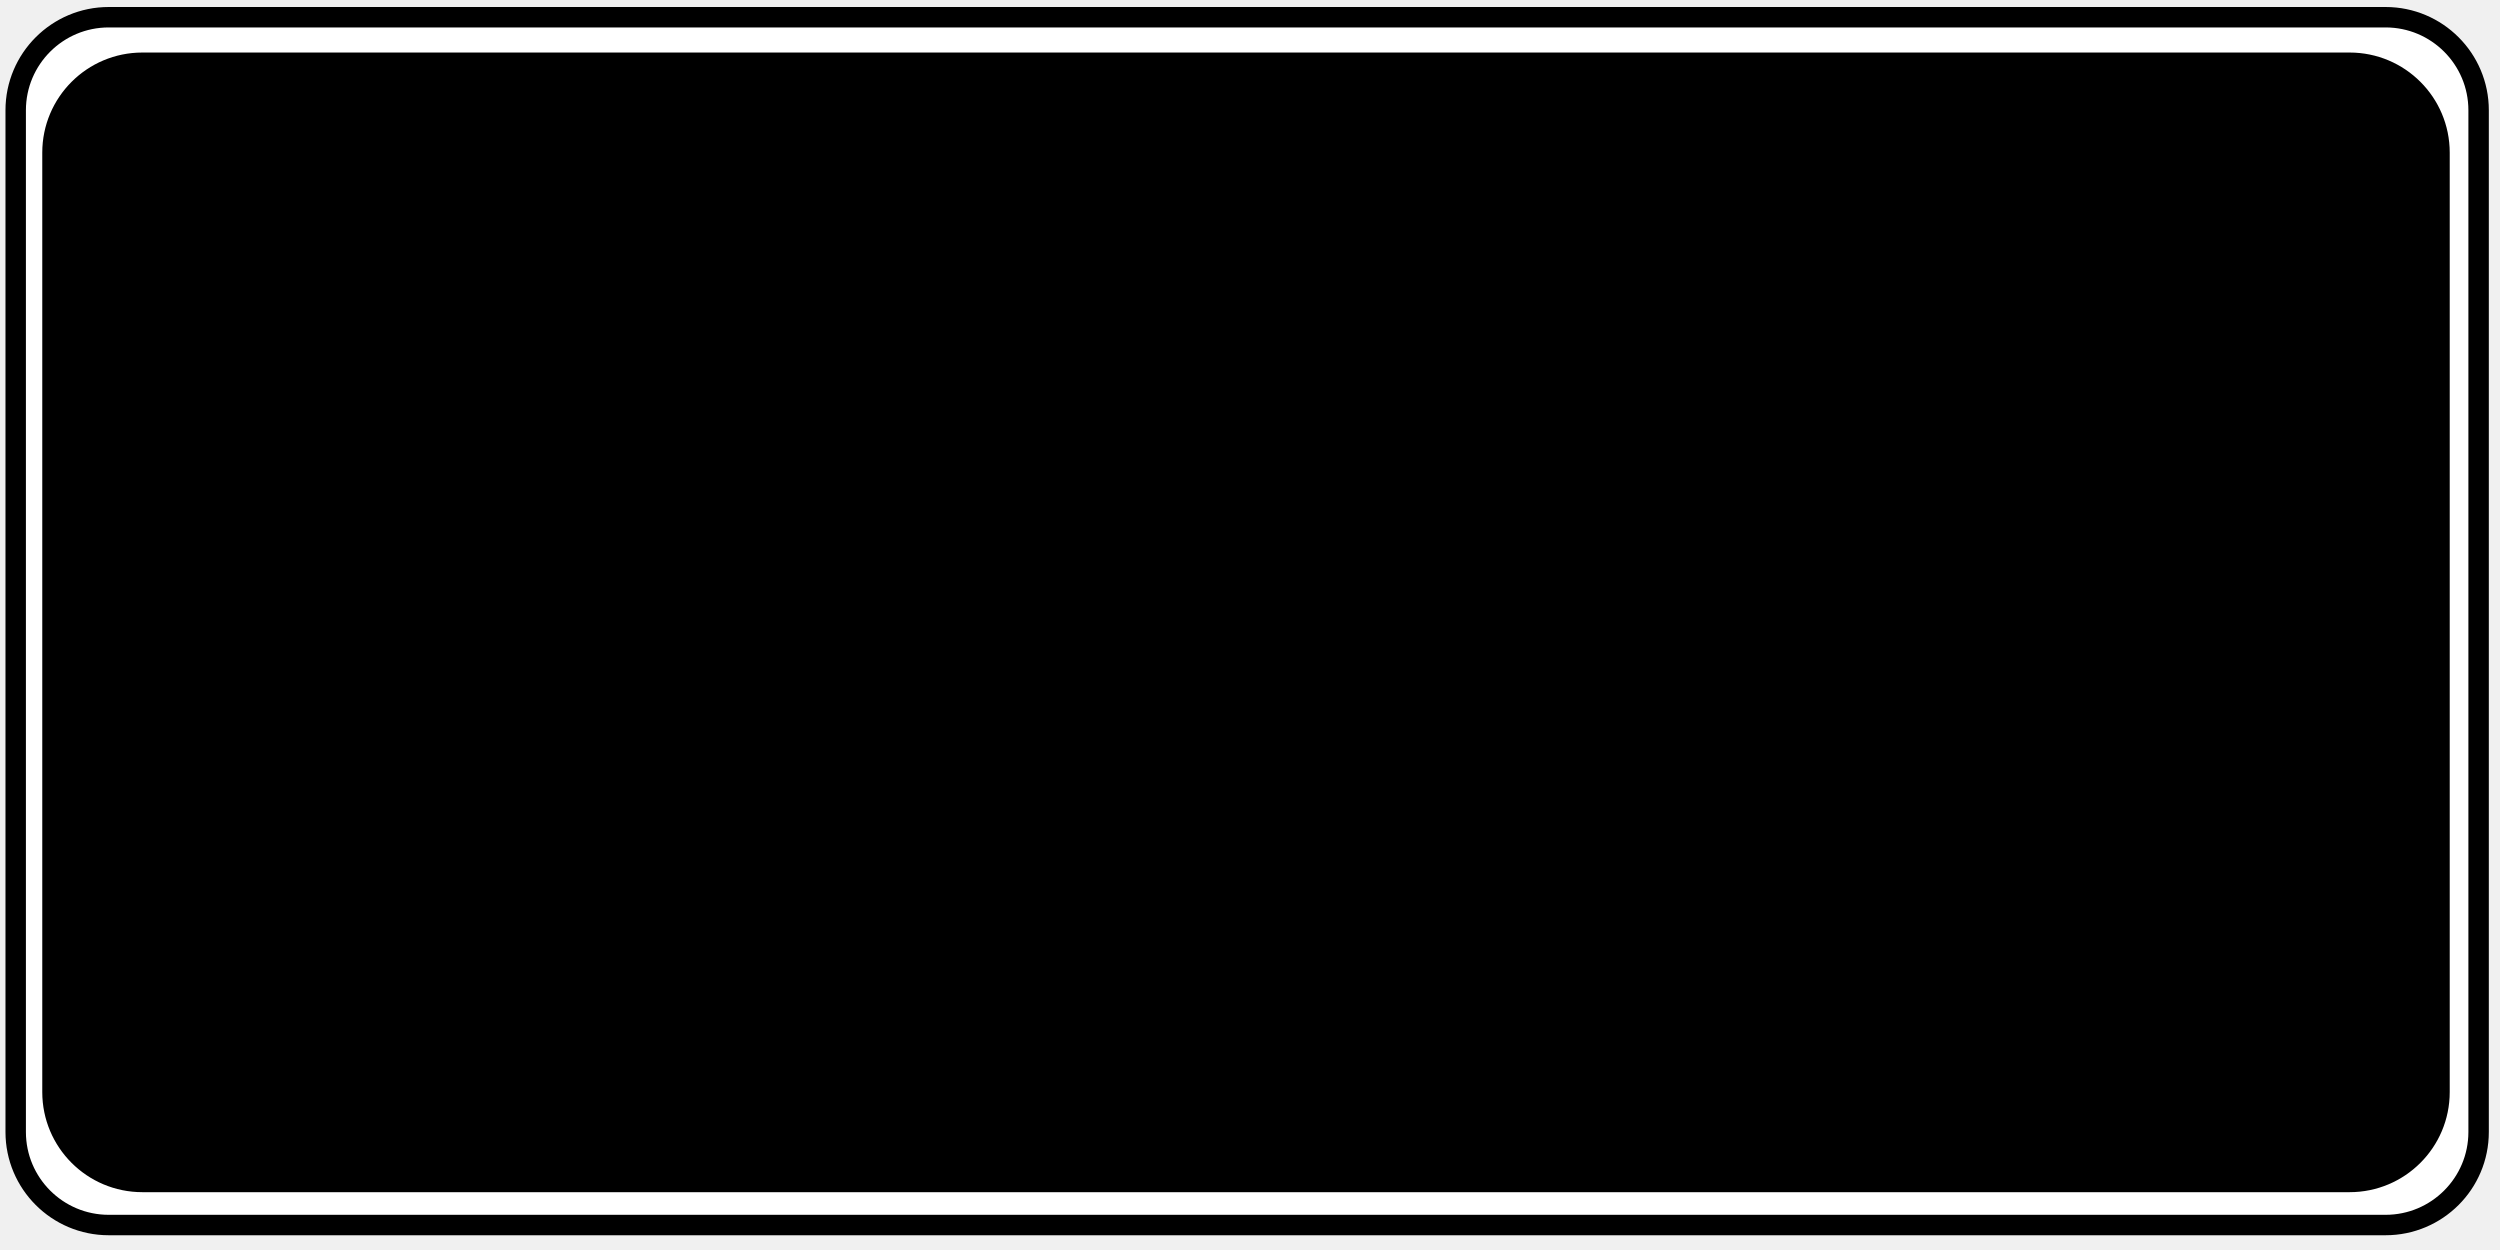
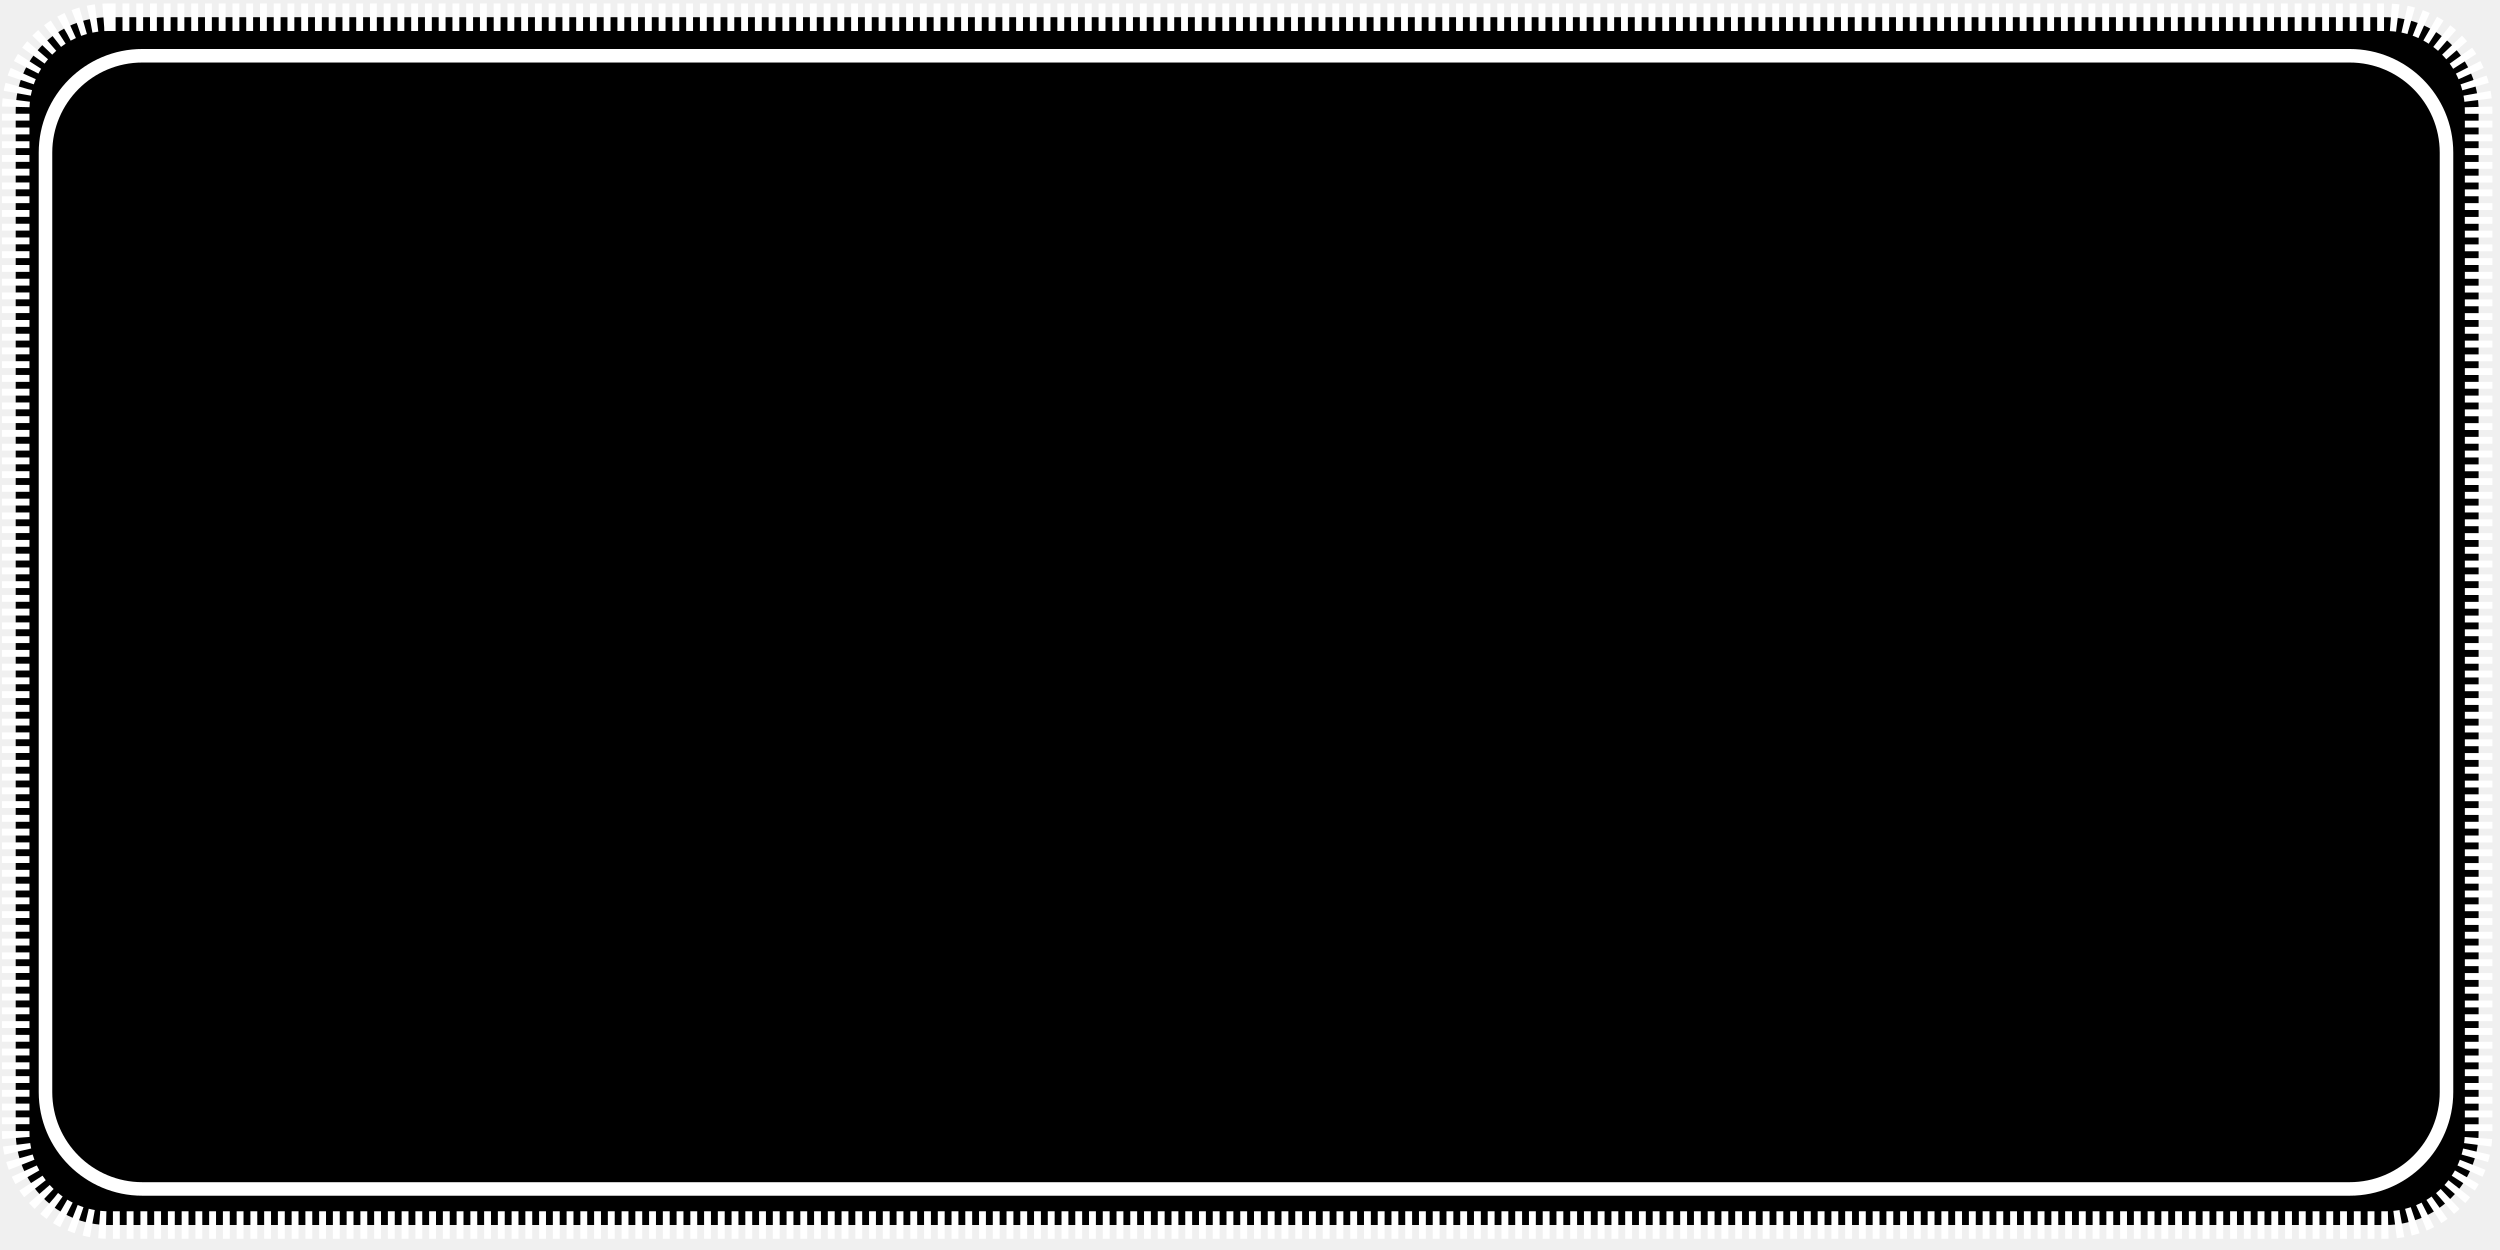
<svg xmlns="http://www.w3.org/2000/svg" width="400" height="200" viewBox="0 0 105.833 52.917" version="1.1" id="svg5">
-   <defs id="defs2" />
+   <defs id="defs2">
+     <marker style="overflow:visible" id="marker7009" refX="0" refY="0" orient="auto" markerWidth="2" markerHeight="2" viewBox="0 0 6.707 6.707" preserveAspectRatio="xMidYMid">
+       <path style="fill:none;stroke:context-stroke;stroke-width:1" d="M -3,3 3,-3 M 3,3 -3,-3" id="path7007" />
+     </marker>
+     <marker style="overflow:visible" id="X" refX="0" refY="0" orient="auto" markerWidth="2" markerHeight="2" viewBox="0 0 6.707 6.707" preserveAspectRatio="xMidYMid">
+       <path style="fill:none;stroke:context-stroke;stroke-width:1" d="m 3,3 -6,-6 m 0,6 6,-6" id="path12054" />
+     </marker>
+   </defs>
  <g id="layer1">
-     <rect style="fill:#ffffff;stroke:#000000;stroke-width:0.865;fill-opacity:1;stroke-opacity:1" id="rect234" width="104.264" height="51.131" x="0.664" y="0.729" ry="3.939" />
-     <rect style="fill:#000000;fill-opacity:1;stroke:#000000;stroke-width:0.846;stroke-opacity:1" id="rect7591" width="101.07" height="47.399" x="2.212" y="2.647" ry="3.814" />
+     <rect style="fill:#000000;stroke:#ffffff;stroke-width:1.165;fill-opacity:1;stroke-opacity:1;stroke-dasharray:0.291,0.291;stroke-dashoffset:0" id="rect234" width="104.264" height="51.131" x="0.664" y="0.729" ry="3.939" />
+     <rect style="fill:#000000;fill-opacity:1;stroke:#ffffff;stroke-width:1.146;stroke-opacity:1;stroke-dasharray:none;stroke-linecap:round;paint-order:stroke fill markers;marker-mid:url(#marker7009);marker-start:url(#X)" id="rect7591" width="101.07" height="47.399" x="2.212" y="2.647" ry="3.814" />
  </g>
</svg>
